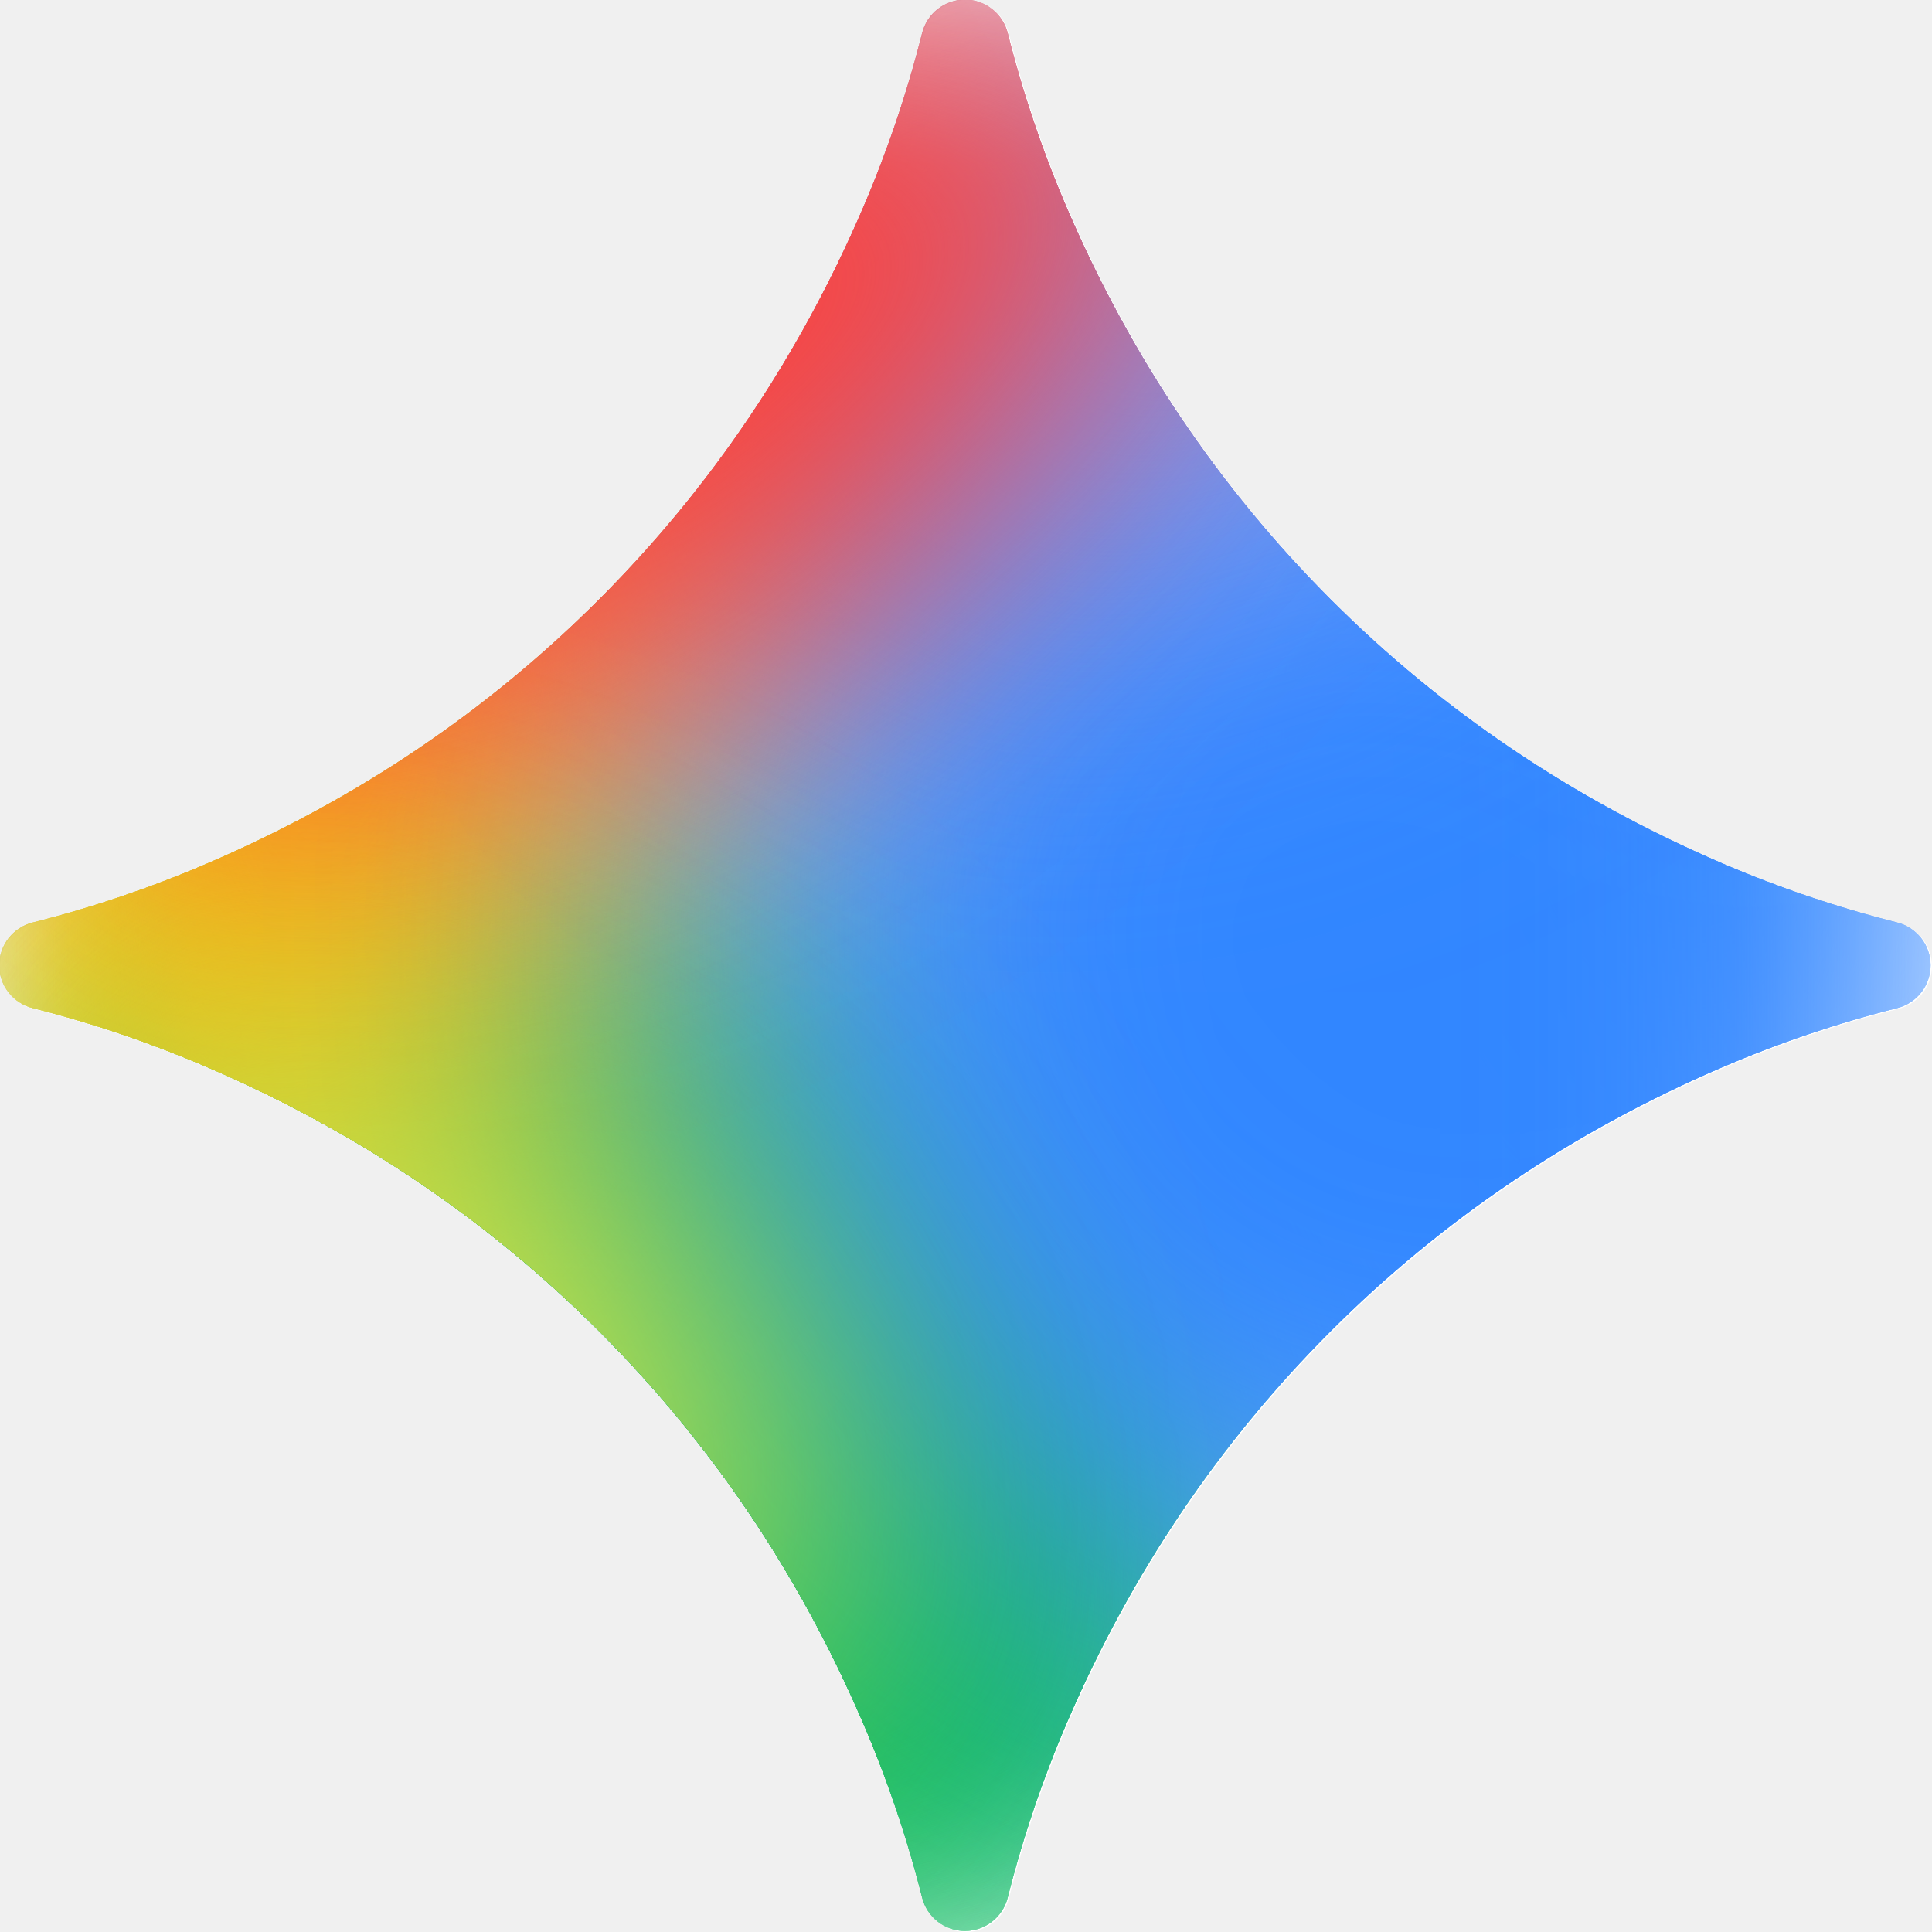
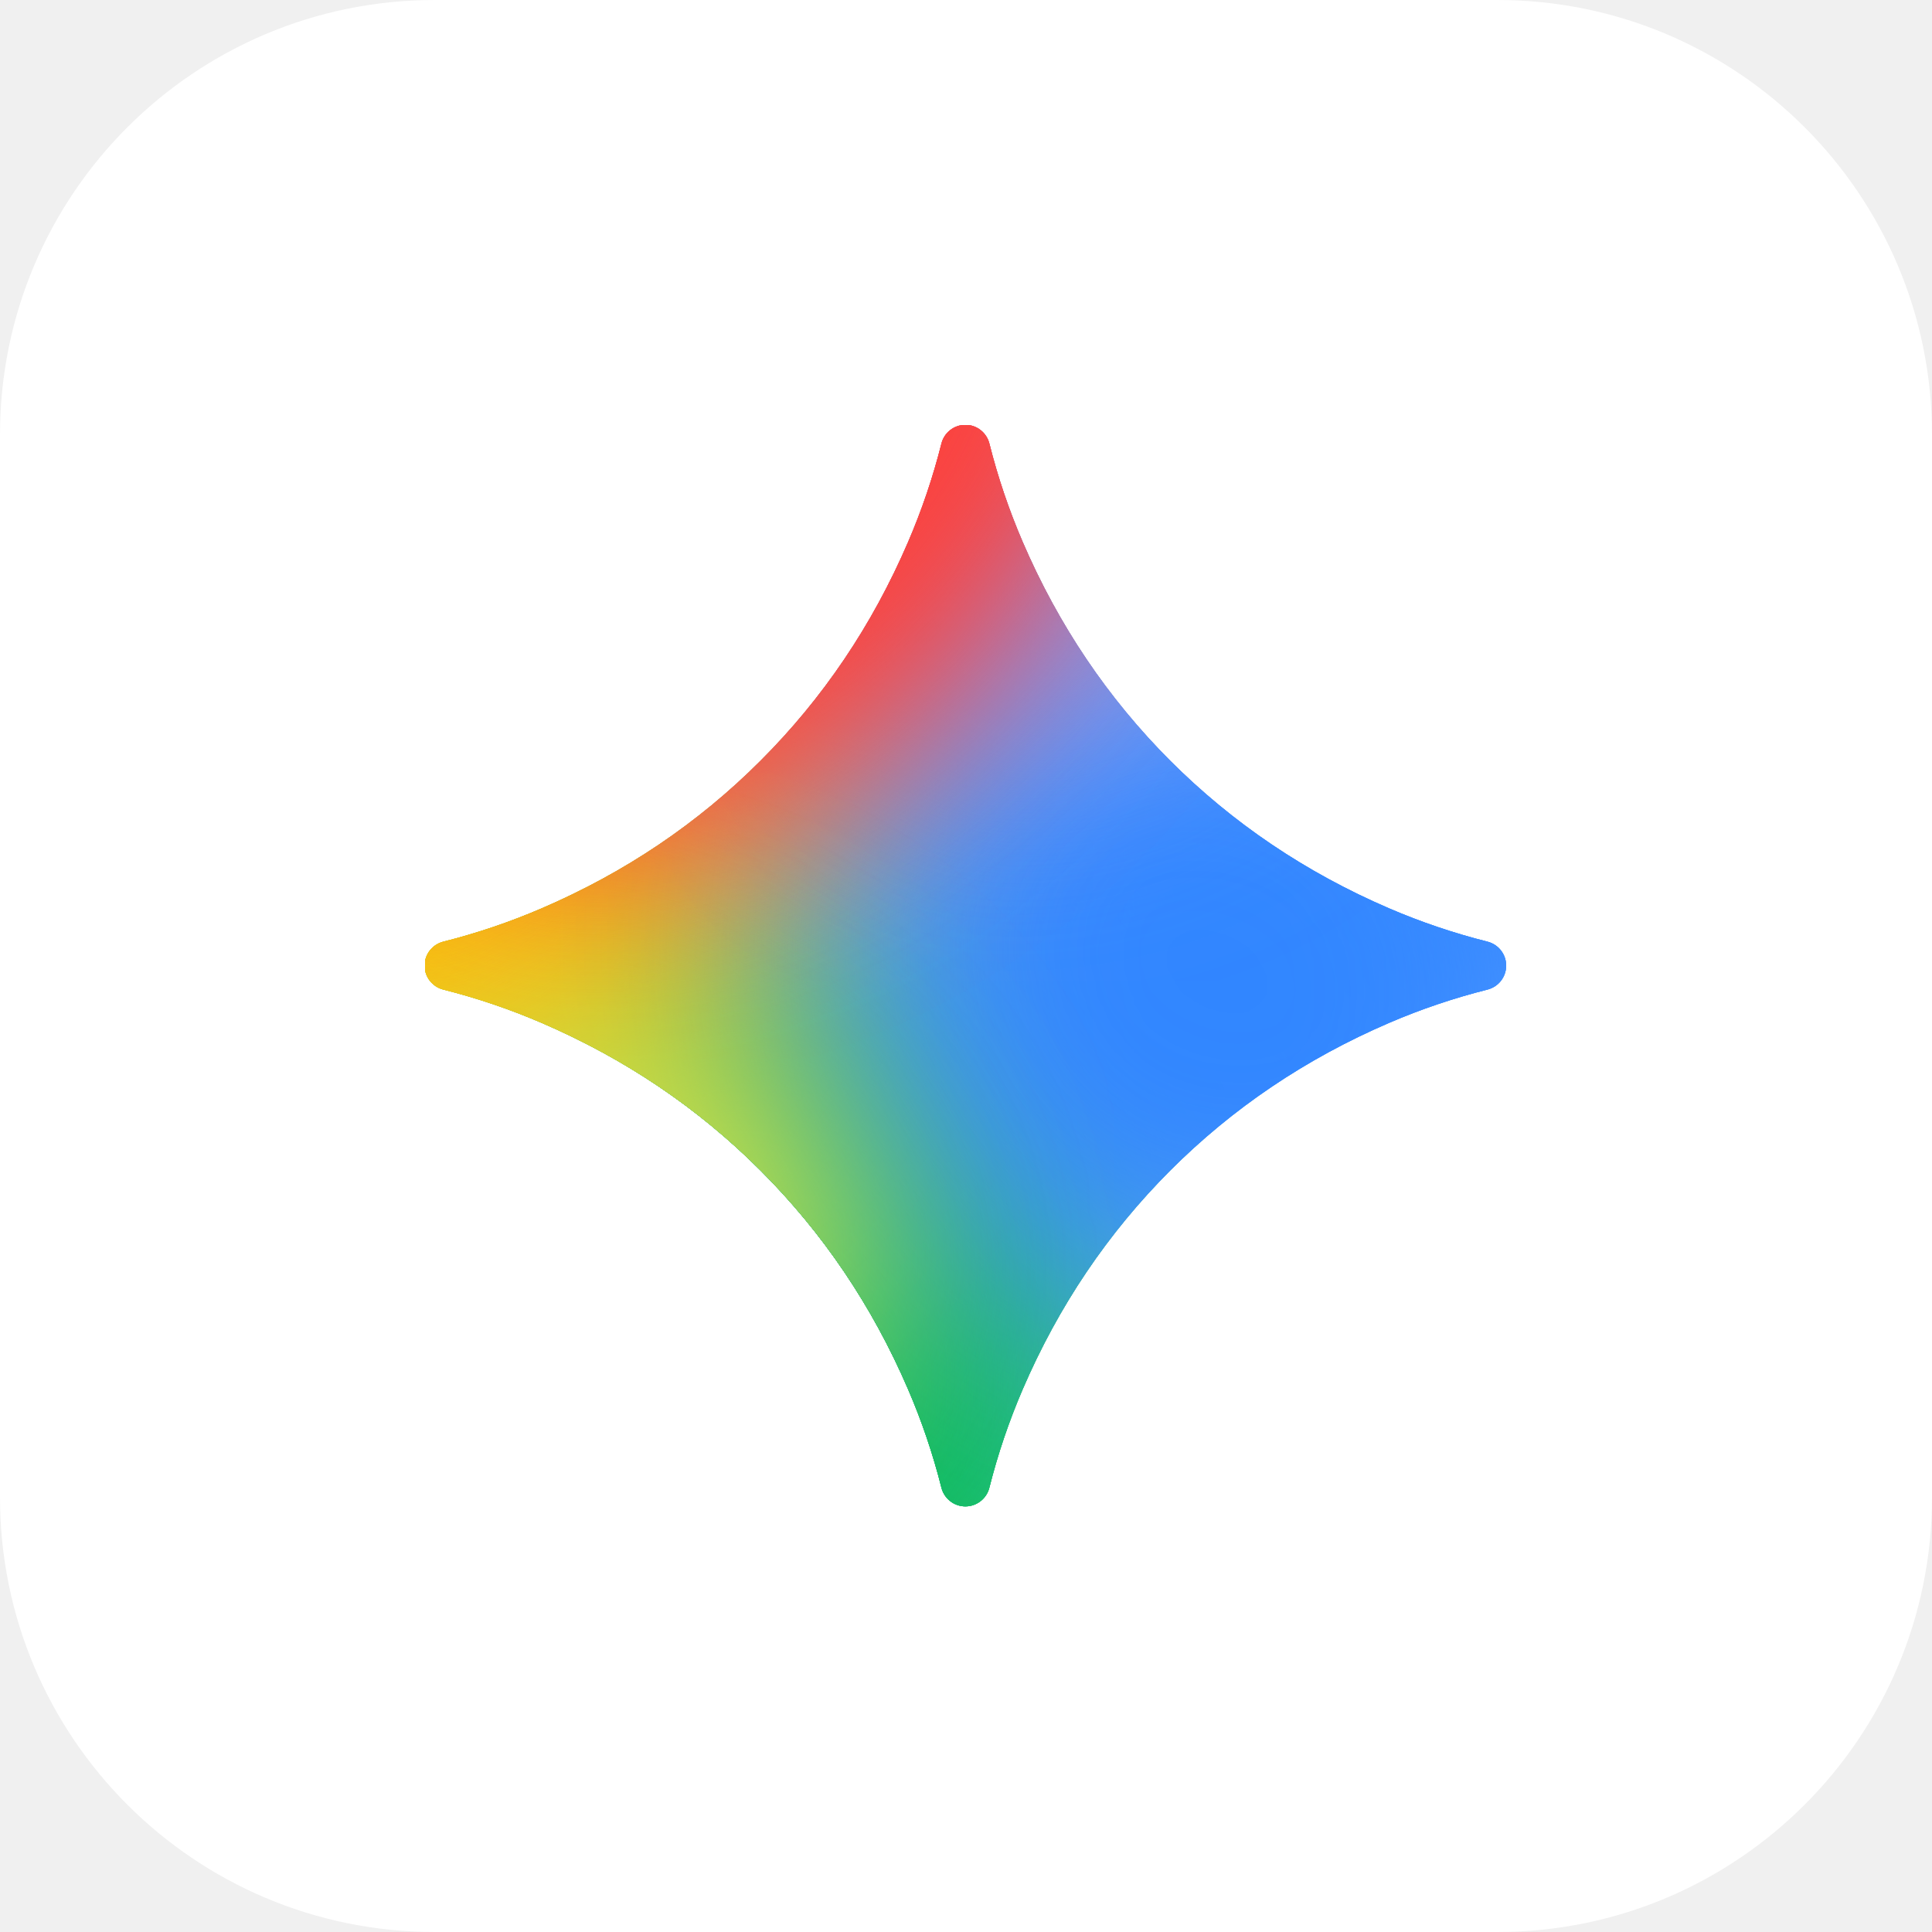
- <svg xmlns="http://www.w3.org/2000/svg" viewBox="0 0 256 256">
-   <defs>
-     <filter id="SVGqoIxVV2h" width="39.274" height="43.217" x="-19.824" y="13.152" color-interpolation-filters="sRGB" filterUnits="userSpaceOnUse">
-       <feFlood flood-opacity="0" result="BackgroundImageFix" />
-       <feBlend in="SourceGraphic" in2="BackgroundImageFix" result="shape" />
-       <feGaussianBlur result="effect1_foregroundBlur_10859_4895" stdDeviation="2.46" />
-     </filter>
-     <filter id="SVGOahAkcjC" width="84.868" height="85.688" x="-15.001" y="-40.257" color-interpolation-filters="sRGB" filterUnits="userSpaceOnUse">
-       <feFlood flood-opacity="0" result="BackgroundImageFix" />
-       <feBlend in="SourceGraphic" in2="BackgroundImageFix" result="shape" />
-       <feGaussianBlur result="effect1_foregroundBlur_10859_4895" stdDeviation="11.891" />
-     </filter>
-     <filter id="SVGyT4fLePl" width="79.454" height="90.917" x="-20.776" y="11.927" color-interpolation-filters="sRGB" filterUnits="userSpaceOnUse">
-       <feFlood flood-opacity="0" result="BackgroundImageFix" />
-       <feBlend in="SourceGraphic" in2="BackgroundImageFix" result="shape" />
-       <feGaussianBlur result="effect1_foregroundBlur_10859_4895" stdDeviation="10.109" />
-     </filter>
-     <filter id="SVGonSETbRF" width="79.731" height="81.505" x="-19.845" y="15.459" color-interpolation-filters="sRGB" filterUnits="userSpaceOnUse">
-       <feFlood flood-opacity="0" result="BackgroundImageFix" />
-       <feBlend in="SourceGraphic" in2="BackgroundImageFix" result="shape" />
-       <feGaussianBlur result="effect1_foregroundBlur_10859_4895" stdDeviation="10.109" />
-     </filter>
-     <filter id="SVGSN7ofz6B" width="75.117" height="73.758" x="29.832" y="-11.552" color-interpolation-filters="sRGB" filterUnits="userSpaceOnUse">
-       <feFlood flood-opacity="0" result="BackgroundImageFix" />
-       <feBlend in="SourceGraphic" in2="BackgroundImageFix" result="shape" />
-       <feGaussianBlur result="effect1_foregroundBlur_10859_4895" stdDeviation="9.606" />
-     </filter>
-     <filter id="SVGHvbpPvOn" width="78.135" height="78.758" x="-38.583" y="-16.253" color-interpolation-filters="sRGB" filterUnits="userSpaceOnUse">
-       <feFlood flood-opacity="0" result="BackgroundImageFix" />
-       <feBlend in="SourceGraphic" in2="BackgroundImageFix" result="shape" />
-       <feGaussianBlur result="effect1_foregroundBlur_10859_4895" stdDeviation="8.706" />
-     </filter>
-     <filter id="SVG7JmfweRd" width="78.877" height="77.539" x="8.107" y="-5.966" color-interpolation-filters="sRGB" filterUnits="userSpaceOnUse">
-       <feFlood flood-opacity="0" result="BackgroundImageFix" />
-       <feBlend in="SourceGraphic" in2="BackgroundImageFix" result="shape" />
-       <feGaussianBlur result="effect1_foregroundBlur_10859_4895" stdDeviation="7.775" />
-     </filter>
-     <filter id="SVGgGkiybCN" width="56.272" height="51.81" x="13.587" y="-18.488" color-interpolation-filters="sRGB" filterUnits="userSpaceOnUse">
-       <feFlood flood-opacity="0" result="BackgroundImageFix" />
-       <feBlend in="SourceGraphic" in2="BackgroundImageFix" result="shape" />
-       <feGaussianBlur result="effect1_foregroundBlur_10859_4895" stdDeviation="6.957" />
-     </filter>
-     <filter id="SVGxEY6lcrm" width="70.856" height="69.306" x="-15.526" y="-31.297" color-interpolation-filters="sRGB" filterUnits="userSpaceOnUse">
-       <feFlood flood-opacity="0" result="BackgroundImageFix" />
-       <feBlend in="SourceGraphic" in2="BackgroundImageFix" result="shape" />
-       <feGaussianBlur result="effect1_foregroundBlur_10859_4895" stdDeviation="5.876" />
-     </filter>
-     <filter id="SVGMZLCp0yD" width="55.502" height="51.571" x="-14.168" y="20.964" color-interpolation-filters="sRGB" filterUnits="userSpaceOnUse">
-       <feFlood flood-opacity="0" result="BackgroundImageFix" />
-       <feBlend in="SourceGraphic" in2="BackgroundImageFix" result="shape" />
-       <feGaussianBlur result="effect1_foregroundBlur_10859_4895" stdDeviation="7.273" />
-     </filter>
-     <linearGradient id="SVG1oAMmOOu" x1="18.447" x2="52.153" y1="43.42" y2="15.004" gradientUnits="userSpaceOnUse">
-       <stop stop-color="#4893fc" />
-       <stop offset=".27" stop-color="#4893fc" />
-       <stop offset=".777" stop-color="#969dff" />
-       <stop offset="1" stop-color="#bd99fe" />
-     </linearGradient>
-   </defs>
-   <path fill="#fff" d="M228.265 114.441c-19.721-8.49-36.974-20.134-51.776-34.927c-14.792-14.789-26.436-32.056-34.93-51.779a154 154 0 0 1-7.884-23.295A5.86 5.86 0 0 0 127.999 0a5.86 5.86 0 0 0-5.674 4.44a154 154 0 0 1-7.882 23.295c-8.494 19.723-20.141 36.99-34.929 51.779c-14.794 14.793-32.058 26.437-51.779 34.927a154 154 0 0 1-23.297 7.889A5.855 5.855 0 0 0 0 127.999a5.86 5.86 0 0 0 4.438 5.678a154 154 0 0 1 23.297 7.886c19.721 8.49 36.978 20.139 51.779 34.93c14.795 14.789 26.435 32.055 34.929 51.774a154 154 0 0 1 7.882 23.297a5.854 5.854 0 0 0 5.674 4.436a5.85 5.85 0 0 0 5.676-4.436a154 154 0 0 1 7.884-23.297q12.742-29.58 34.93-51.774c14.793-14.791 32.055-26.44 51.776-34.93a154 154 0 0 1 23.297-7.886a5.86 5.86 0 0 0 4.438-5.678a5.855 5.855 0 0 0-4.438-5.669a154.4 154.4 0 0 1-23.297-7.889" />
-   <g filter="url(#SVGqoIxVV2h)" mask="url(#SVGWpw6Gcvj)" transform="translate(-.101 -.049)scale(3.9436)">
-     <ellipse cx="14.407" cy="16.95" fill="#ffe432" rx="14.407" ry="16.95" transform="rotate(19.552 -44.576 -16.496)" />
-   </g>
-   <g filter="url(#SVGOahAkcjC)" mask="url(#SVGWpw6Gcvj)" transform="translate(-.101 -.049)scale(3.9436)">
-     <ellipse cx="27.433" cy="2.587" fill="#fc413d" rx="18.652" ry="19.062" />
-   </g>
-   <g filter="url(#SVGyT4fLePl)" mask="url(#SVGWpw6Gcvj)" transform="translate(-.101 -.049)scale(3.9436)">
-     <ellipse cx="18.951" cy="57.386" fill="#00b95c" rx="19.493" ry="25.253" transform="rotate(-2.799 18.951 57.386)" />
-   </g>
-   <g filter="url(#SVGyT4fLePl)" mask="url(#SVGWpw6Gcvj)" transform="translate(-.101 -.049)scale(3.9436)">
-     <ellipse cx="18.951" cy="57.386" fill="#00b95c" rx="19.493" ry="25.253" transform="rotate(-2.799 18.951 57.386)" />
-   </g>
-   <g filter="url(#SVGonSETbRF)" mask="url(#SVGWpw6Gcvj)" transform="translate(-.101 -.049)scale(3.9436)">
-     <ellipse cx="20.02" cy="56.211" fill="#00b95c" rx="19.107" ry="21.035" transform="rotate(-31.318 20.02 56.211)" />
-   </g>
-   <g filter="url(#SVGSN7ofz6B)" mask="url(#SVGWpw6Gcvj)" transform="translate(-.101 -.049)scale(3.9436)">
-     <ellipse cx="67.391" cy="25.327" fill="#3186ff" rx="18.346" ry="17.667" />
-   </g>
-   <g filter="url(#SVGHvbpPvOn)" mask="url(#SVGWpw6Gcvj)" transform="translate(-.101 -.049)scale(3.9436)">
-     <ellipse cx="21.222" cy="22.384" fill="#fbbc04" rx="21.222" ry="22.384" transform="rotate(37.252 9.752 -8.009)" />
-   </g>
-   <g filter="url(#SVG7JmfweRd)" mask="url(#SVGWpw6Gcvj)" transform="translate(-.101 -.049)scale(3.9436)">
-     <ellipse cx="24.469" cy="22.604" fill="#3186ff" rx="24.469" ry="22.604" transform="rotate(34.51 19.587 64.852)" />
-   </g>
-   <g filter="url(#SVGgGkiybCN)" mask="url(#SVGWpw6Gcvj)" transform="translate(-.101 -.049)scale(3.9436)">
-     <path fill="#749bff" d="M54.984-2.336c2.833 3.852-.808 11.34-8.131 16.727s-15.557 6.631-18.39 2.78c-2.833-3.853.807-11.342 8.13-16.728s15.558-6.631 18.39-2.78" />
-   </g>
-   <g filter="url(#SVGxEY6lcrm)" mask="url(#SVGWpw6Gcvj)" transform="translate(-.101 -.049)scale(3.9436)">
-     <ellipse cx="19.902" cy="3.356" fill="#fc413d" rx="27.971" ry="17.388" transform="rotate(-42.848 19.902 3.356)" />
-   </g>
-   <g filter="url(#SVGMZLCp0yD)" mask="url(#SVGWpw6Gcvj)" transform="translate(-.101 -.049)scale(3.9436)">
-     <ellipse cx="13.583" cy="46.75" fill="#ffee48" rx="14.989" ry="8.717" transform="rotate(35.592 13.583 46.75)" />
-   </g>
-   <mask id="SVGWpw6Gcvj" width="65" height="65" x="0" y="0" maskUnits="userSpaceOnUse" style="mask-type:alpha">
-     <path d="M32.447 0c.68 0 1.273.465 1.439 1.125a39 39 0 0 0 1.999 5.905q3.23 7.5 8.854 13.125q5.627 5.626 13.125 8.855a39 39 0 0 0 5.906 1.999c.66.166 1.124.758 1.124 1.438s-.464 1.273-1.125 1.439a39 39 0 0 0-5.905 1.999q-7.5 3.23-13.125 8.854q-5.625 5.627-8.854 13.125a39 39 0 0 0-2 5.906a1.485 1.485 0 0 1-1.438 1.124c-.68 0-1.272-.464-1.438-1.125a39 39 0 0 0-2-5.905q-3.227-7.5-8.854-13.125q-5.625-5.625-13.125-8.854a39 39 0 0 0-5.905-2A1.485 1.485 0 0 1 0 32.448c0-.68.465-1.272 1.125-1.438a39 39 0 0 0 5.905-2q7.5-3.228 13.125-8.854q5.626-5.624 8.855-13.125a39 39 0 0 0 1.999-5.905A1.485 1.485 0 0 1 32.447 0" />
-     <path fill="url(#SVG1oAMmOOu)" d="M32.447 0c.68 0 1.273.465 1.439 1.125a39 39 0 0 0 1.999 5.905q3.23 7.5 8.854 13.125q5.627 5.626 13.125 8.855a39 39 0 0 0 5.906 1.999c.66.166 1.124.758 1.124 1.438s-.464 1.273-1.125 1.439a39 39 0 0 0-5.905 1.999q-7.5 3.23-13.125 8.854q-5.625 5.627-8.854 13.125a39 39 0 0 0-2 5.906a1.485 1.485 0 0 1-1.438 1.124c-.68 0-1.272-.464-1.438-1.125a39 39 0 0 0-2-5.905q-3.227-7.5-8.854-13.125q-5.625-5.625-13.125-8.854a39 39 0 0 0-5.905-2A1.485 1.485 0 0 1 0 32.448c0-.68.465-1.272 1.125-1.438a39 39 0 0 0 5.905-2q7.5-3.228 13.125-8.854q5.626-5.624 8.855-13.125a39 39 0 0 0 1.999-5.905A1.485 1.485 0 0 1 32.447 0" />
-   </mask>
+ <svg xmlns="http://www.w3.org/2000/svg" viewBox="0 0 100 100">
+   <defs />
+   <rect width="100" height="100" rx="22.5" fill="#fff" />
+   <svg x="22.00" y="22.00" width="56.00" height="56.00" viewBox="0 0 256 256">
+     <defs>
+       <filter id="SVGqoIxVV2h" width="39.274" height="43.217" x="-19.824" y="13.152" color-interpolation-filters="sRGB" filterUnits="userSpaceOnUse">
+         <feFlood flood-opacity="0" result="BackgroundImageFix" />
+         <feBlend in="SourceGraphic" in2="BackgroundImageFix" result="shape" />
+         <feGaussianBlur result="effect1_foregroundBlur_10859_4895" stdDeviation="2.46" />
+       </filter>
+       <filter id="SVGOahAkcjC" width="84.868" height="85.688" x="-15.001" y="-40.257" color-interpolation-filters="sRGB" filterUnits="userSpaceOnUse">
+         <feFlood flood-opacity="0" result="BackgroundImageFix" />
+         <feBlend in="SourceGraphic" in2="BackgroundImageFix" result="shape" />
+         <feGaussianBlur result="effect1_foregroundBlur_10859_4895" stdDeviation="11.891" />
+       </filter>
+       <filter id="SVGyT4fLePl" width="79.454" height="90.917" x="-20.776" y="11.927" color-interpolation-filters="sRGB" filterUnits="userSpaceOnUse">
+         <feFlood flood-opacity="0" result="BackgroundImageFix" />
+         <feBlend in="SourceGraphic" in2="BackgroundImageFix" result="shape" />
+         <feGaussianBlur result="effect1_foregroundBlur_10859_4895" stdDeviation="10.109" />
+       </filter>
+       <filter id="SVGonSETbRF" width="79.731" height="81.505" x="-19.845" y="15.459" color-interpolation-filters="sRGB" filterUnits="userSpaceOnUse">
+         <feFlood flood-opacity="0" result="BackgroundImageFix" />
+         <feBlend in="SourceGraphic" in2="BackgroundImageFix" result="shape" />
+         <feGaussianBlur result="effect1_foregroundBlur_10859_4895" stdDeviation="10.109" />
+       </filter>
+       <filter id="SVGSN7ofz6B" width="75.117" height="73.758" x="29.832" y="-11.552" color-interpolation-filters="sRGB" filterUnits="userSpaceOnUse">
+         <feFlood flood-opacity="0" result="BackgroundImageFix" />
+         <feBlend in="SourceGraphic" in2="BackgroundImageFix" result="shape" />
+         <feGaussianBlur result="effect1_foregroundBlur_10859_4895" stdDeviation="9.606" />
+       </filter>
+       <filter id="SVGHvbpPvOn" width="78.135" height="78.758" x="-38.583" y="-16.253" color-interpolation-filters="sRGB" filterUnits="userSpaceOnUse">
+         <feFlood flood-opacity="0" result="BackgroundImageFix" />
+         <feBlend in="SourceGraphic" in2="BackgroundImageFix" result="shape" />
+         <feGaussianBlur result="effect1_foregroundBlur_10859_4895" stdDeviation="8.706" />
+       </filter>
+       <filter id="SVG7JmfweRd" width="78.877" height="77.539" x="8.107" y="-5.966" color-interpolation-filters="sRGB" filterUnits="userSpaceOnUse">
+         <feFlood flood-opacity="0" result="BackgroundImageFix" />
+         <feBlend in="SourceGraphic" in2="BackgroundImageFix" result="shape" />
+         <feGaussianBlur result="effect1_foregroundBlur_10859_4895" stdDeviation="7.775" />
+       </filter>
+       <filter id="SVGgGkiybCN" width="56.272" height="51.81" x="13.587" y="-18.488" color-interpolation-filters="sRGB" filterUnits="userSpaceOnUse">
+         <feFlood flood-opacity="0" result="BackgroundImageFix" />
+         <feBlend in="SourceGraphic" in2="BackgroundImageFix" result="shape" />
+         <feGaussianBlur result="effect1_foregroundBlur_10859_4895" stdDeviation="6.957" />
+       </filter>
+       <filter id="SVGxEY6lcrm" width="70.856" height="69.306" x="-15.526" y="-31.297" color-interpolation-filters="sRGB" filterUnits="userSpaceOnUse">
+         <feFlood flood-opacity="0" result="BackgroundImageFix" />
+         <feBlend in="SourceGraphic" in2="BackgroundImageFix" result="shape" />
+         <feGaussianBlur result="effect1_foregroundBlur_10859_4895" stdDeviation="5.876" />
+       </filter>
+       <filter id="SVGMZLCp0yD" width="55.502" height="51.571" x="-14.168" y="20.964" color-interpolation-filters="sRGB" filterUnits="userSpaceOnUse">
+         <feFlood flood-opacity="0" result="BackgroundImageFix" />
+         <feBlend in="SourceGraphic" in2="BackgroundImageFix" result="shape" />
+         <feGaussianBlur result="effect1_foregroundBlur_10859_4895" stdDeviation="7.273" />
+       </filter>
+       <linearGradient id="SVG1oAMmOOu" x1="18.447" x2="52.153" y1="43.42" y2="15.004" gradientUnits="userSpaceOnUse">
+         <stop stop-color="#4893fc" />
+         <stop offset=".27" stop-color="#4893fc" />
+         <stop offset=".777" stop-color="#969dff" />
+         <stop offset="1" stop-color="#bd99fe" />
+       </linearGradient>
+     </defs>
+     <path fill="#fff" d="M228.265 114.441c-19.721-8.49-36.974-20.134-51.776-34.927c-14.792-14.789-26.436-32.056-34.93-51.779a154 154 0 0 1-7.884-23.295A5.86 5.86 0 0 0 127.999 0a5.86 5.86 0 0 0-5.674 4.44a154 154 0 0 1-7.882 23.295c-8.494 19.723-20.141 36.99-34.929 51.779c-14.794 14.793-32.058 26.437-51.779 34.927a154 154 0 0 1-23.297 7.889A5.855 5.855 0 0 0 0 127.999a5.86 5.86 0 0 0 4.438 5.678a154 154 0 0 1 23.297 7.886c19.721 8.49 36.978 20.139 51.779 34.93c14.795 14.789 26.435 32.055 34.929 51.774a154 154 0 0 1 7.882 23.297a5.854 5.854 0 0 0 5.674 4.436a5.85 5.85 0 0 0 5.676-4.436a154 154 0 0 1 7.884-23.297q12.742-29.58 34.93-51.774c14.793-14.791 32.055-26.44 51.776-34.93a154 154 0 0 1 23.297-7.886a5.86 5.86 0 0 0 4.438-5.678a5.855 5.855 0 0 0-4.438-5.669a154.4 154.4 0 0 1-23.297-7.889" />
+     <g filter="url(#SVGqoIxVV2h)" mask="url(#SVGWpw6Gcvj)" transform="translate(-.101 -.049)scale(3.9436)">
+       <ellipse cx="14.407" cy="16.95" fill="#ffe432" rx="14.407" ry="16.95" transform="rotate(19.552 -44.576 -16.496)" />
+     </g>
+     <g filter="url(#SVGOahAkcjC)" mask="url(#SVGWpw6Gcvj)" transform="translate(-.101 -.049)scale(3.9436)">
+       <ellipse cx="27.433" cy="2.587" fill="#fc413d" rx="18.652" ry="19.062" />
+     </g>
+     <g filter="url(#SVGyT4fLePl)" mask="url(#SVGWpw6Gcvj)" transform="translate(-.101 -.049)scale(3.9436)">
+       <ellipse cx="18.951" cy="57.386" fill="#00b95c" rx="19.493" ry="25.253" transform="rotate(-2.799 18.951 57.386)" />
+     </g>
+     <g filter="url(#SVGyT4fLePl)" mask="url(#SVGWpw6Gcvj)" transform="translate(-.101 -.049)scale(3.9436)">
+       <ellipse cx="18.951" cy="57.386" fill="#00b95c" rx="19.493" ry="25.253" transform="rotate(-2.799 18.951 57.386)" />
+     </g>
+     <g filter="url(#SVGonSETbRF)" mask="url(#SVGWpw6Gcvj)" transform="translate(-.101 -.049)scale(3.9436)">
+       <ellipse cx="20.02" cy="56.211" fill="#00b95c" rx="19.107" ry="21.035" transform="rotate(-31.318 20.02 56.211)" />
+     </g>
+     <g filter="url(#SVGSN7ofz6B)" mask="url(#SVGWpw6Gcvj)" transform="translate(-.101 -.049)scale(3.9436)">
+       <ellipse cx="67.391" cy="25.327" fill="#3186ff" rx="18.346" ry="17.667" />
+     </g>
+     <g filter="url(#SVGHvbpPvOn)" mask="url(#SVGWpw6Gcvj)" transform="translate(-.101 -.049)scale(3.9436)">
+       <ellipse cx="21.222" cy="22.384" fill="#fbbc04" rx="21.222" ry="22.384" transform="rotate(37.252 9.752 -8.009)" />
+     </g>
+     <g filter="url(#SVG7JmfweRd)" mask="url(#SVGWpw6Gcvj)" transform="translate(-.101 -.049)scale(3.9436)">
+       <ellipse cx="24.469" cy="22.604" fill="#3186ff" rx="24.469" ry="22.604" transform="rotate(34.51 19.587 64.852)" />
+     </g>
+     <g filter="url(#SVGgGkiybCN)" mask="url(#SVGWpw6Gcvj)" transform="translate(-.101 -.049)scale(3.9436)">
+       <path fill="#749bff" d="M54.984-2.336c2.833 3.852-.808 11.34-8.131 16.727s-15.557 6.631-18.39 2.78c-2.833-3.853.807-11.342 8.13-16.728s15.558-6.631 18.39-2.78" />
+     </g>
+     <g filter="url(#SVGxEY6lcrm)" mask="url(#SVGWpw6Gcvj)" transform="translate(-.101 -.049)scale(3.9436)">
+       <ellipse cx="19.902" cy="3.356" fill="#fc413d" rx="27.971" ry="17.388" transform="rotate(-42.848 19.902 3.356)" />
+     </g>
+     <g filter="url(#SVGMZLCp0yD)" mask="url(#SVGWpw6Gcvj)" transform="translate(-.101 -.049)scale(3.9436)">
+       <ellipse cx="13.583" cy="46.75" fill="#ffee48" rx="14.989" ry="8.717" transform="rotate(35.592 13.583 46.75)" />
+     </g>
+     <mask id="SVGWpw6Gcvj" width="65" height="65" x="0" y="0" maskUnits="userSpaceOnUse" style="mask-type:alpha">
+       <path d="M32.447 0c.68 0 1.273.465 1.439 1.125a39 39 0 0 0 1.999 5.905q3.23 7.5 8.854 13.125q5.627 5.626 13.125 8.855a39 39 0 0 0 5.906 1.999c.66.166 1.124.758 1.124 1.438s-.464 1.273-1.125 1.439a39 39 0 0 0-5.905 1.999q-7.5 3.23-13.125 8.854q-5.625 5.627-8.854 13.125a39 39 0 0 0-2 5.906a1.485 1.485 0 0 1-1.438 1.124c-.68 0-1.272-.464-1.438-1.125a39 39 0 0 0-2-5.905q-3.227-7.5-8.854-13.125q-5.625-5.625-13.125-8.854a39 39 0 0 0-5.905-2A1.485 1.485 0 0 1 0 32.448c0-.68.465-1.272 1.125-1.438a39 39 0 0 0 5.905-2q7.5-3.228 13.125-8.854q5.626-5.624 8.855-13.125a39 39 0 0 0 1.999-5.905A1.485 1.485 0 0 1 32.447 0" />
+       <path fill="url(#SVG1oAMmOOu)" d="M32.447 0c.68 0 1.273.465 1.439 1.125a39 39 0 0 0 1.999 5.905q3.23 7.5 8.854 13.125q5.627 5.626 13.125 8.855a39 39 0 0 0 5.906 1.999c.66.166 1.124.758 1.124 1.438s-.464 1.273-1.125 1.439a39 39 0 0 0-5.905 1.999q-7.5 3.23-13.125 8.854q-5.625 5.627-8.854 13.125a39 39 0 0 0-2 5.906a1.485 1.485 0 0 1-1.438 1.124c-.68 0-1.272-.464-1.438-1.125a39 39 0 0 0-2-5.905q-3.227-7.5-8.854-13.125q-5.625-5.625-13.125-8.854a39 39 0 0 0-5.905-2A1.485 1.485 0 0 1 0 32.448c0-.68.465-1.272 1.125-1.438a39 39 0 0 0 5.905-2q7.5-3.228 13.125-8.854q5.626-5.624 8.855-13.125a39 39 0 0 0 1.999-5.905A1.485 1.485 0 0 1 32.447 0" />
+     </mask>
+   </svg>
</svg>
